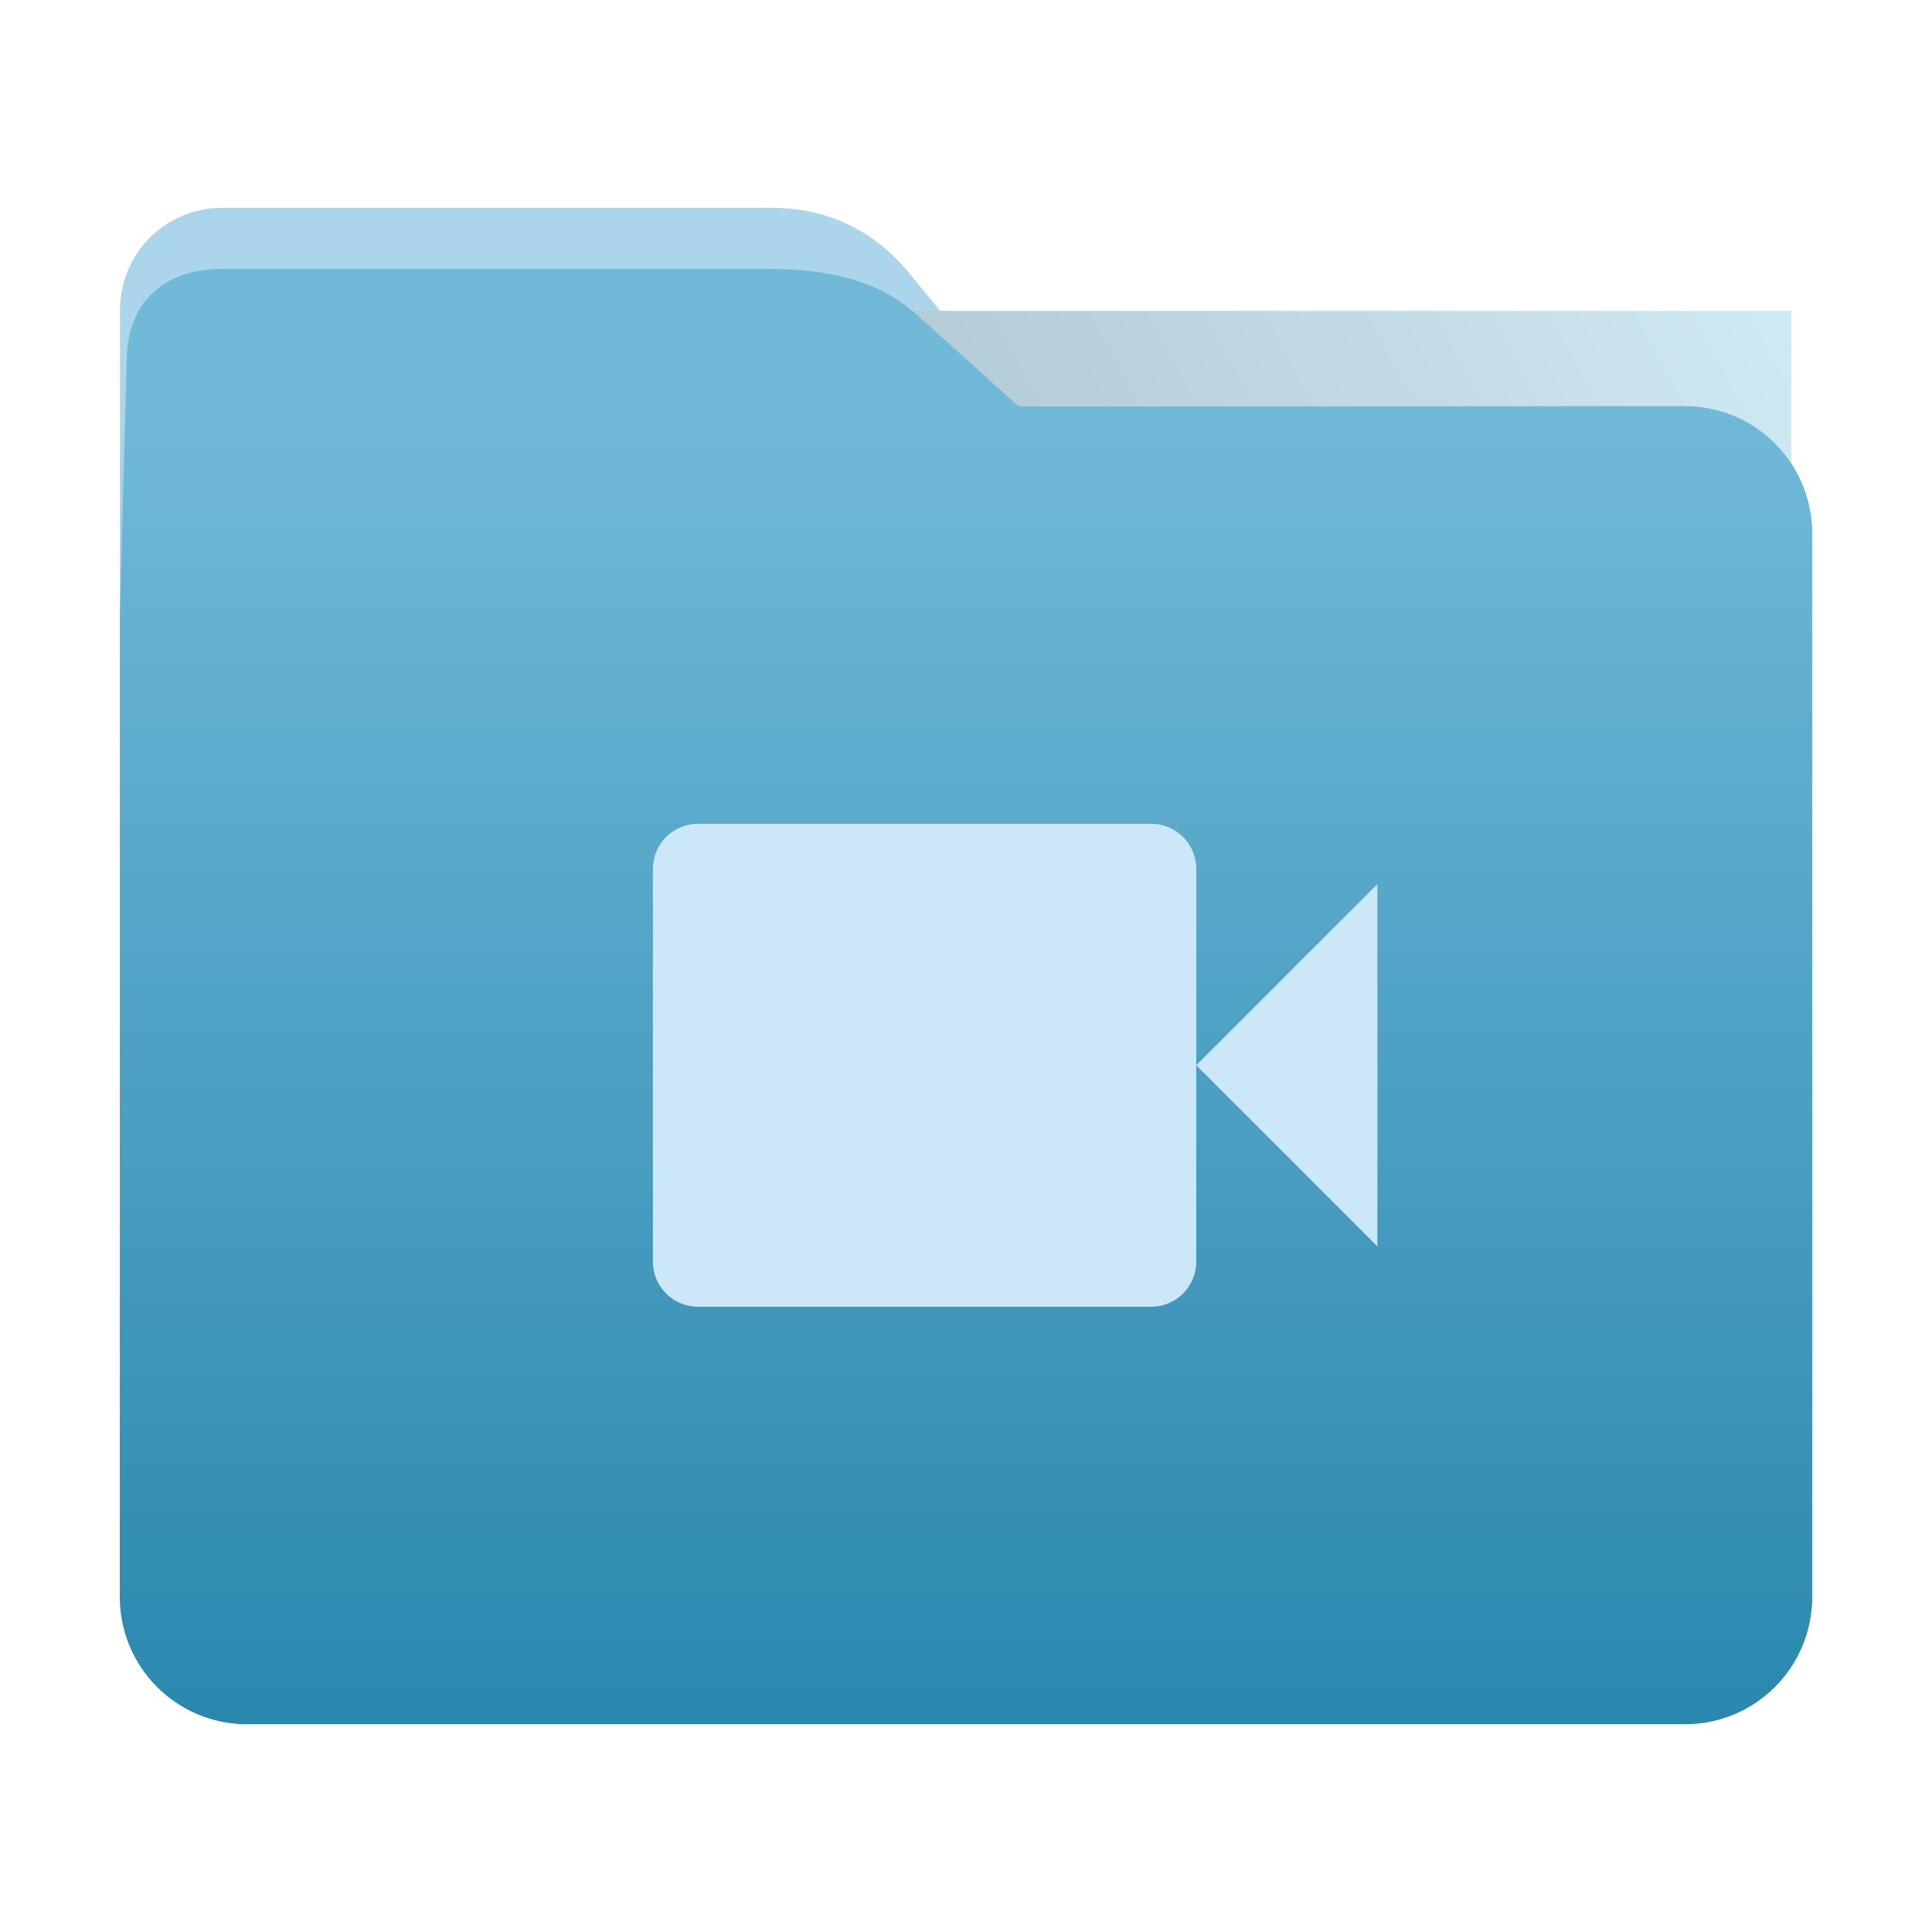
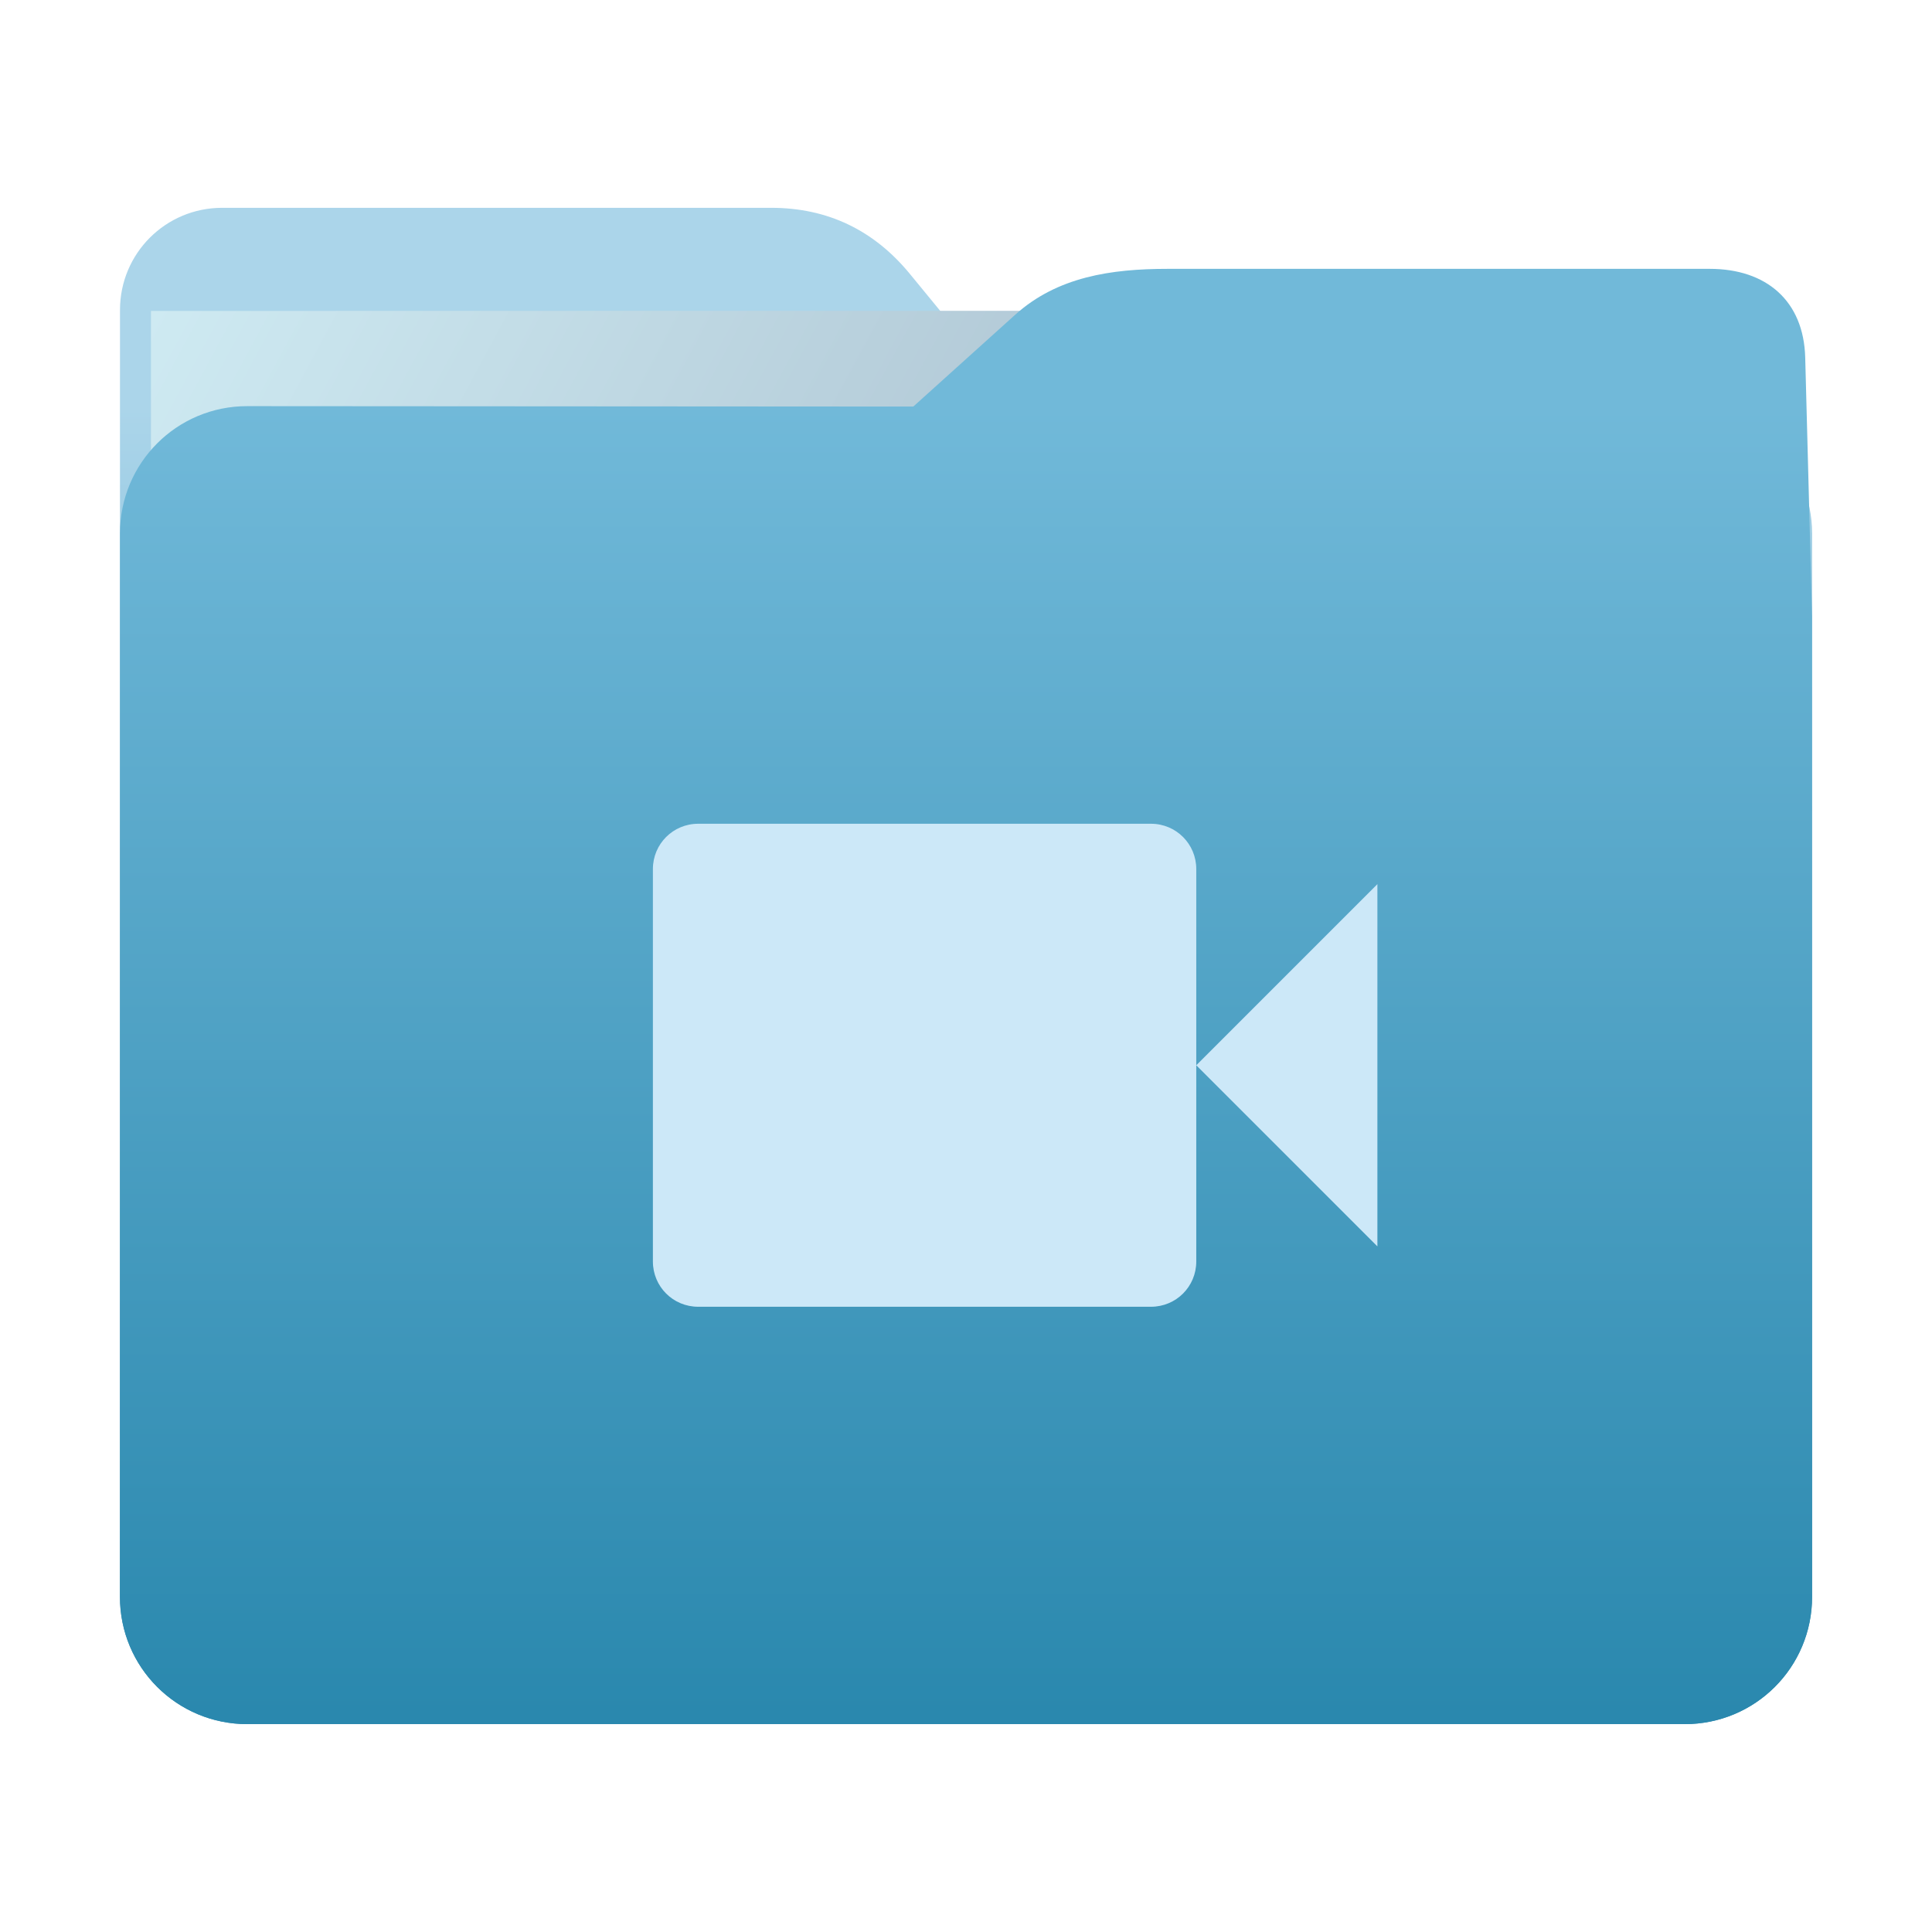
<svg xmlns="http://www.w3.org/2000/svg" xmlns:xlink="http://www.w3.org/1999/xlink" width="32" height="32" version="1" id="svg16">
  <defs id="defs20">
    <linearGradient id="linearGradient820">
      <stop style="stop-color:#2a88ae;stop-opacity:1" offset="0" id="stop816" />
      <stop style="stop-color:#abd5ea;stop-opacity:1" offset="1" id="stop818" />
    </linearGradient>
    <linearGradient xlink:href="#linearGradient820" id="linearGradient822" x1="16.902" y1="28.475" x2="16.874" y2="6.734" gradientUnits="userSpaceOnUse" />
-     <linearGradient gradientTransform="translate(0.00134864,-0.05816852)" xlink:href="#linearGradient990" id="linearGradient829-3" x1="16.872" y1="28.452" x2="16.872" y2="6.792" gradientUnits="userSpaceOnUse" />
+     <linearGradient gradientTransform="matrix(-1,0,0,1,31.99865,-0.05816852)" xlink:href="#linearGradient990" id="linearGradient829-3" x1="16.872" y1="28.452" x2="16.872" y2="6.792" gradientUnits="userSpaceOnUse" />
    <linearGradient id="linearGradient990">
      <stop id="stop986" offset="0" style="stop-color:#2a88ae;stop-opacity:1" />
      <stop id="stop988" offset="1" style="stop-color:#71b9d9;stop-opacity:1" />
    </linearGradient>
-     <linearGradient xlink:href="#linearGradient889" id="linearGradient891" x1="-34.169" y1="21.288" x2="-13.153" y2="7.458" gradientUnits="userSpaceOnUse" gradientTransform="matrix(1.292675,0,0,1.579825,46.67188,-6.634522)" />
+     <linearGradient xlink:href="#linearGradient889" id="linearGradient891" x1="-34.169" y1="21.288" x2="-13.153" y2="7.458" gradientUnits="userSpaceOnUse" gradientTransform="matrix(1.292675,0,0,1.579825,14.50231,-6.631265)" />
    <linearGradient id="linearGradient889">
      <stop style="stop-color:#8998ad;stop-opacity:1" offset="0" id="stop885" />
      <stop style="stop-color:#ceeaf2;stop-opacity:1" offset="1" id="stop887" />
    </linearGradient>
  </defs>
  <path style="fill:url(#linearGradient822);fill-opacity:1;stroke:none;stroke-width:0.145;stroke-miterlimit:4;stroke-dasharray:none;stroke-opacity:1" d="m 27.904,6.727 c 1.169,-7.39e-4 2.11,0.941 2.11,2.11 V 26.447 c 0,1.169 -0.941,2.11 -2.11,2.11 H 4.096 c -1.169,0 -2.11,-0.941 -2.11,-2.11 l 7.31e-4,-16.245 7.31e-4,-5.067 c 0,-0.938 0.755,-1.693 1.693,-1.693 h 9.091 c 0.938,0 1.705,0.371 2.3,1.096 l 1.802,2.195 z" id="rect4549-3" />
-   <rect style="opacity:1;vector-effect:none;fill:url(#linearGradient891);fill-opacity:1;fill-rule:nonzero;stroke:none;stroke-width:0.207;stroke-linecap:butt;stroke-linejoin:miter;stroke-miterlimit:4;stroke-dasharray:none;stroke-dashoffset:0;stroke-opacity:1;paint-order:markers stroke fill" id="rect883" width="27.168" height="21.85" x="2.502" y="5.147" transform="matrix(1,1.0125852e-4,-6.7794228e-5,1,0,0)" />
-   <path style="fill:url(#linearGradient829-3);fill-opacity:1;stroke:none;stroke-width:0.1;stroke-miterlimit:4;stroke-dasharray:none;stroke-opacity:1" d="m 27.904,6.727 c 1.169,-7.388e-4 2.11,0.941 2.11,2.11 V 26.447 c 0,1.169 -0.941,2.11 -2.11,2.11 H 4.096 c -1.169,0 -2.11,-0.941 -2.11,-2.11 l 7.31e-4,-16.245 0.113,-4.281 c 0.025,-0.937 0.643,-1.468 1.581,-1.468 h 8.979 c 0.938,0 1.827,0.132 2.524,0.759 l 1.69,1.521 z" id="rect4549-9" />
+   <rect style="opacity:1;vector-effect:none;fill:url(#linearGradient891);fill-opacity:1;fill-rule:nonzero;stroke:none;stroke-width:0.207;stroke-linecap:butt;stroke-linejoin:miter;stroke-miterlimit:4;stroke-dasharray:none;stroke-dashoffset:0;stroke-opacity:1;paint-order:markers stroke fill" id="rect883" width="27.168" height="21.85" x="-29.668" y="5.15" transform="matrix(-1,1.0125852e-4,6.7794228e-5,1,0,0)" />
+   <path style="fill:url(#linearGradient829-3);fill-opacity:1;stroke:none;stroke-width:0.1;stroke-miterlimit:4;stroke-dasharray:none;stroke-opacity:1" d="M 4.096,6.727 C 2.928,6.726 1.987,7.668 1.987,8.837 V 26.447 c 0,1.169 0.941,2.11 2.11,2.11 H 27.904 c 1.169,0 2.11,-0.941 2.11,-2.11 L 30.013,10.203 29.9,5.921 C 29.875,4.984 29.257,4.453 28.319,4.453 h -8.979 c -0.938,0 -1.827,0.132 -2.524,0.759 L 15.127,6.734 Z" id="rect4549-9" />
  <path style="opacity:1;fill:#cce8f8;fill-opacity:1" d="m 11.564,13.644 c -0.416,0 -0.75,0.335 -0.75,0.75 v 6.5 c 0,0.416 0.334,0.75 0.75,0.75 h 7.5 c 0.416,0 0.75,-0.334 0.75,-0.75 v -3.25 -3.25 c 0,-0.415 -0.334,-0.75 -0.75,-0.75 z m 8.25,4 3,3 v -6 z" id="path14" />
</svg>
